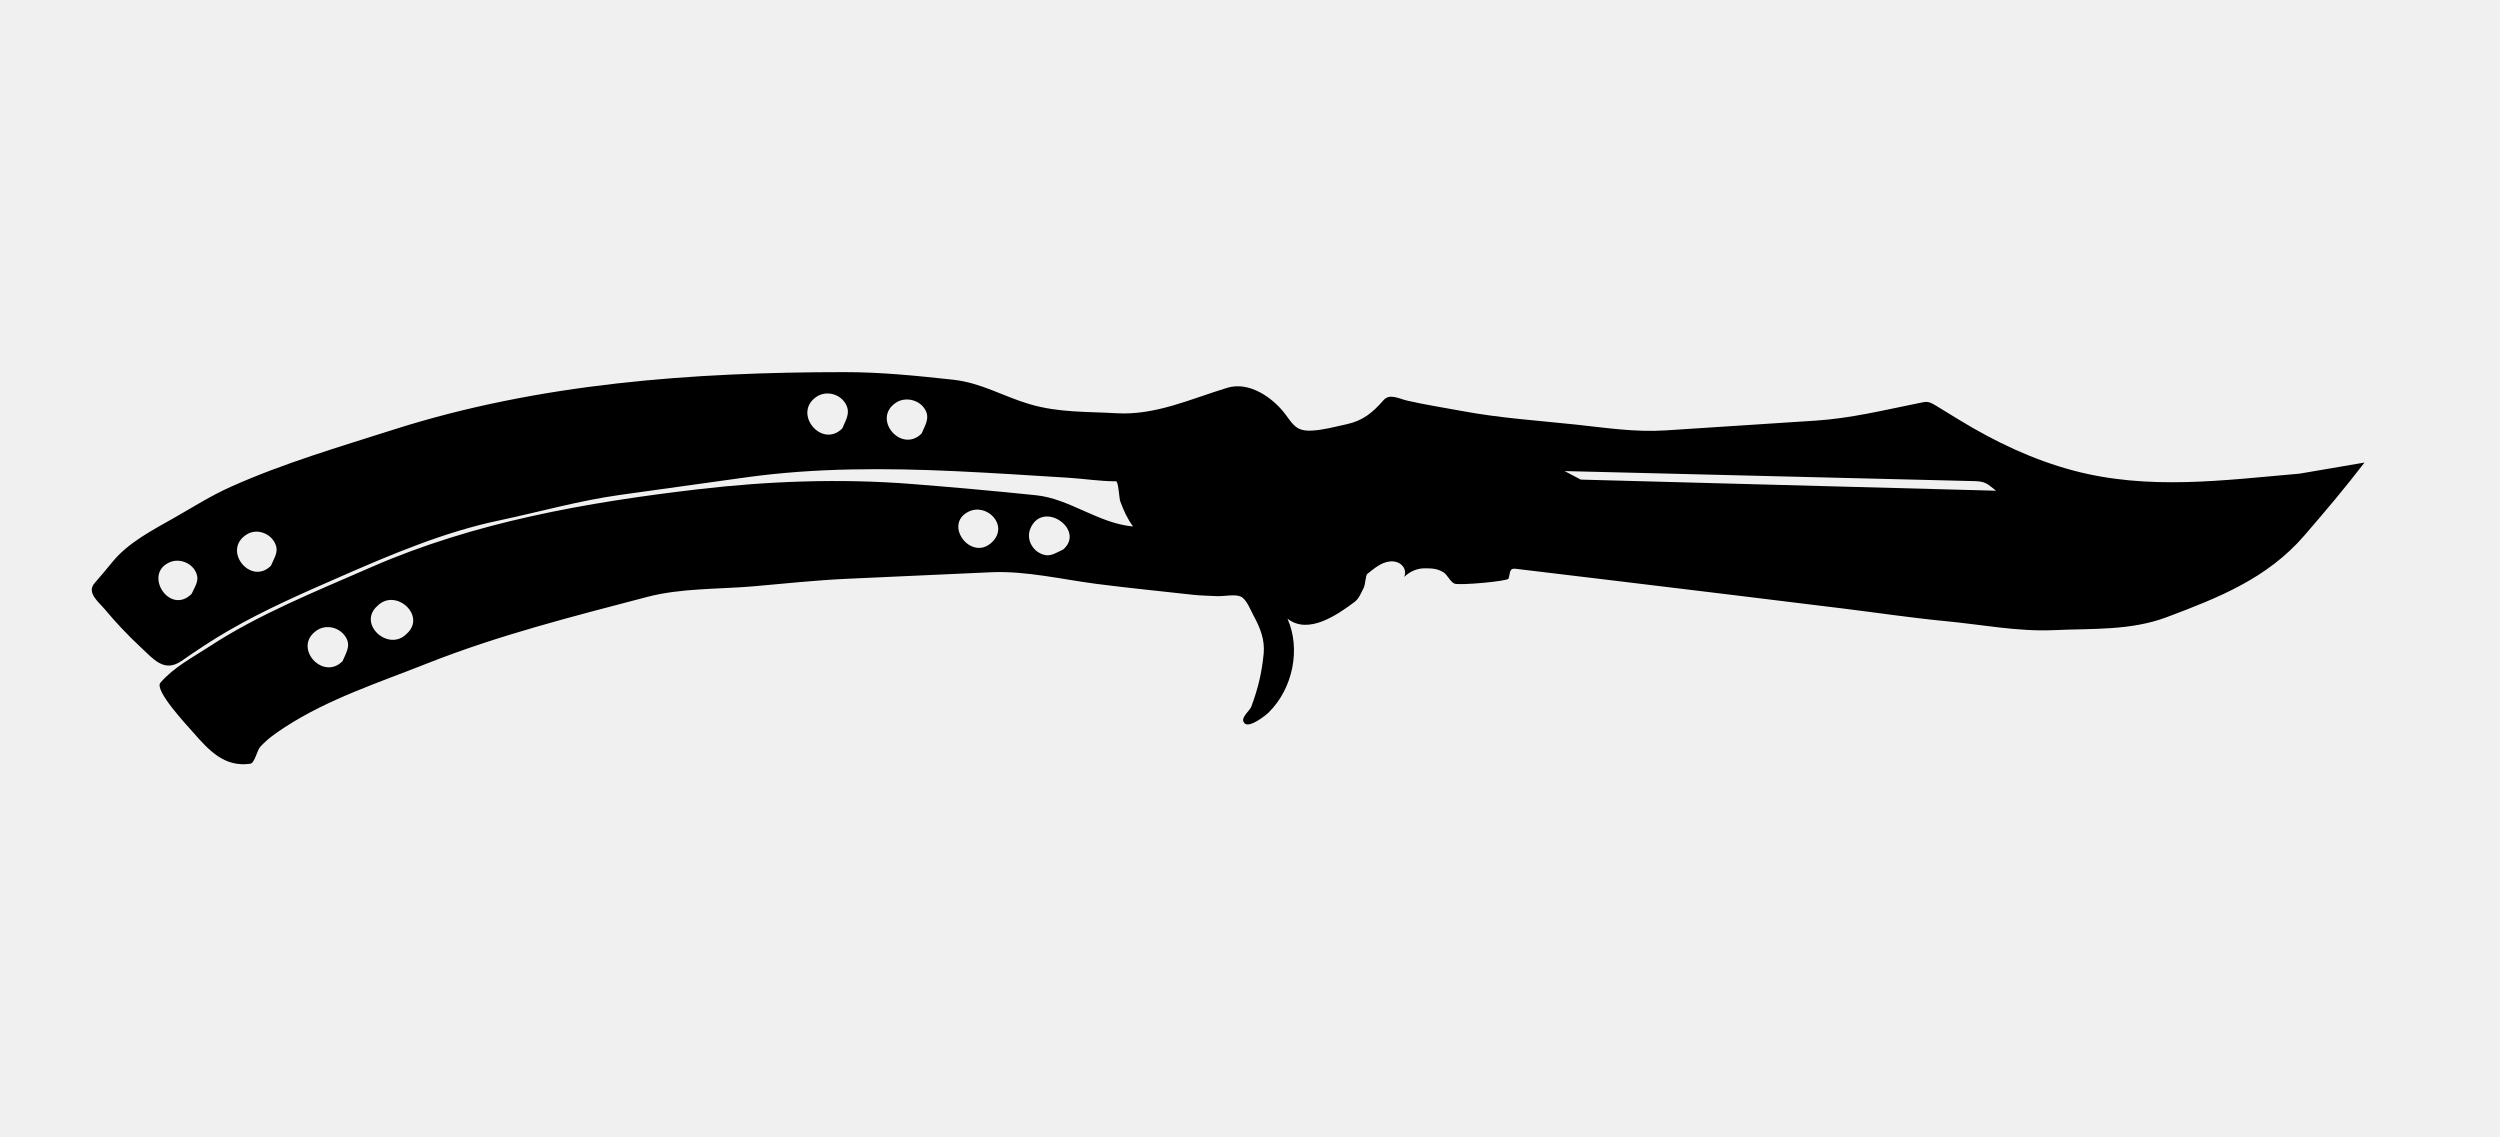
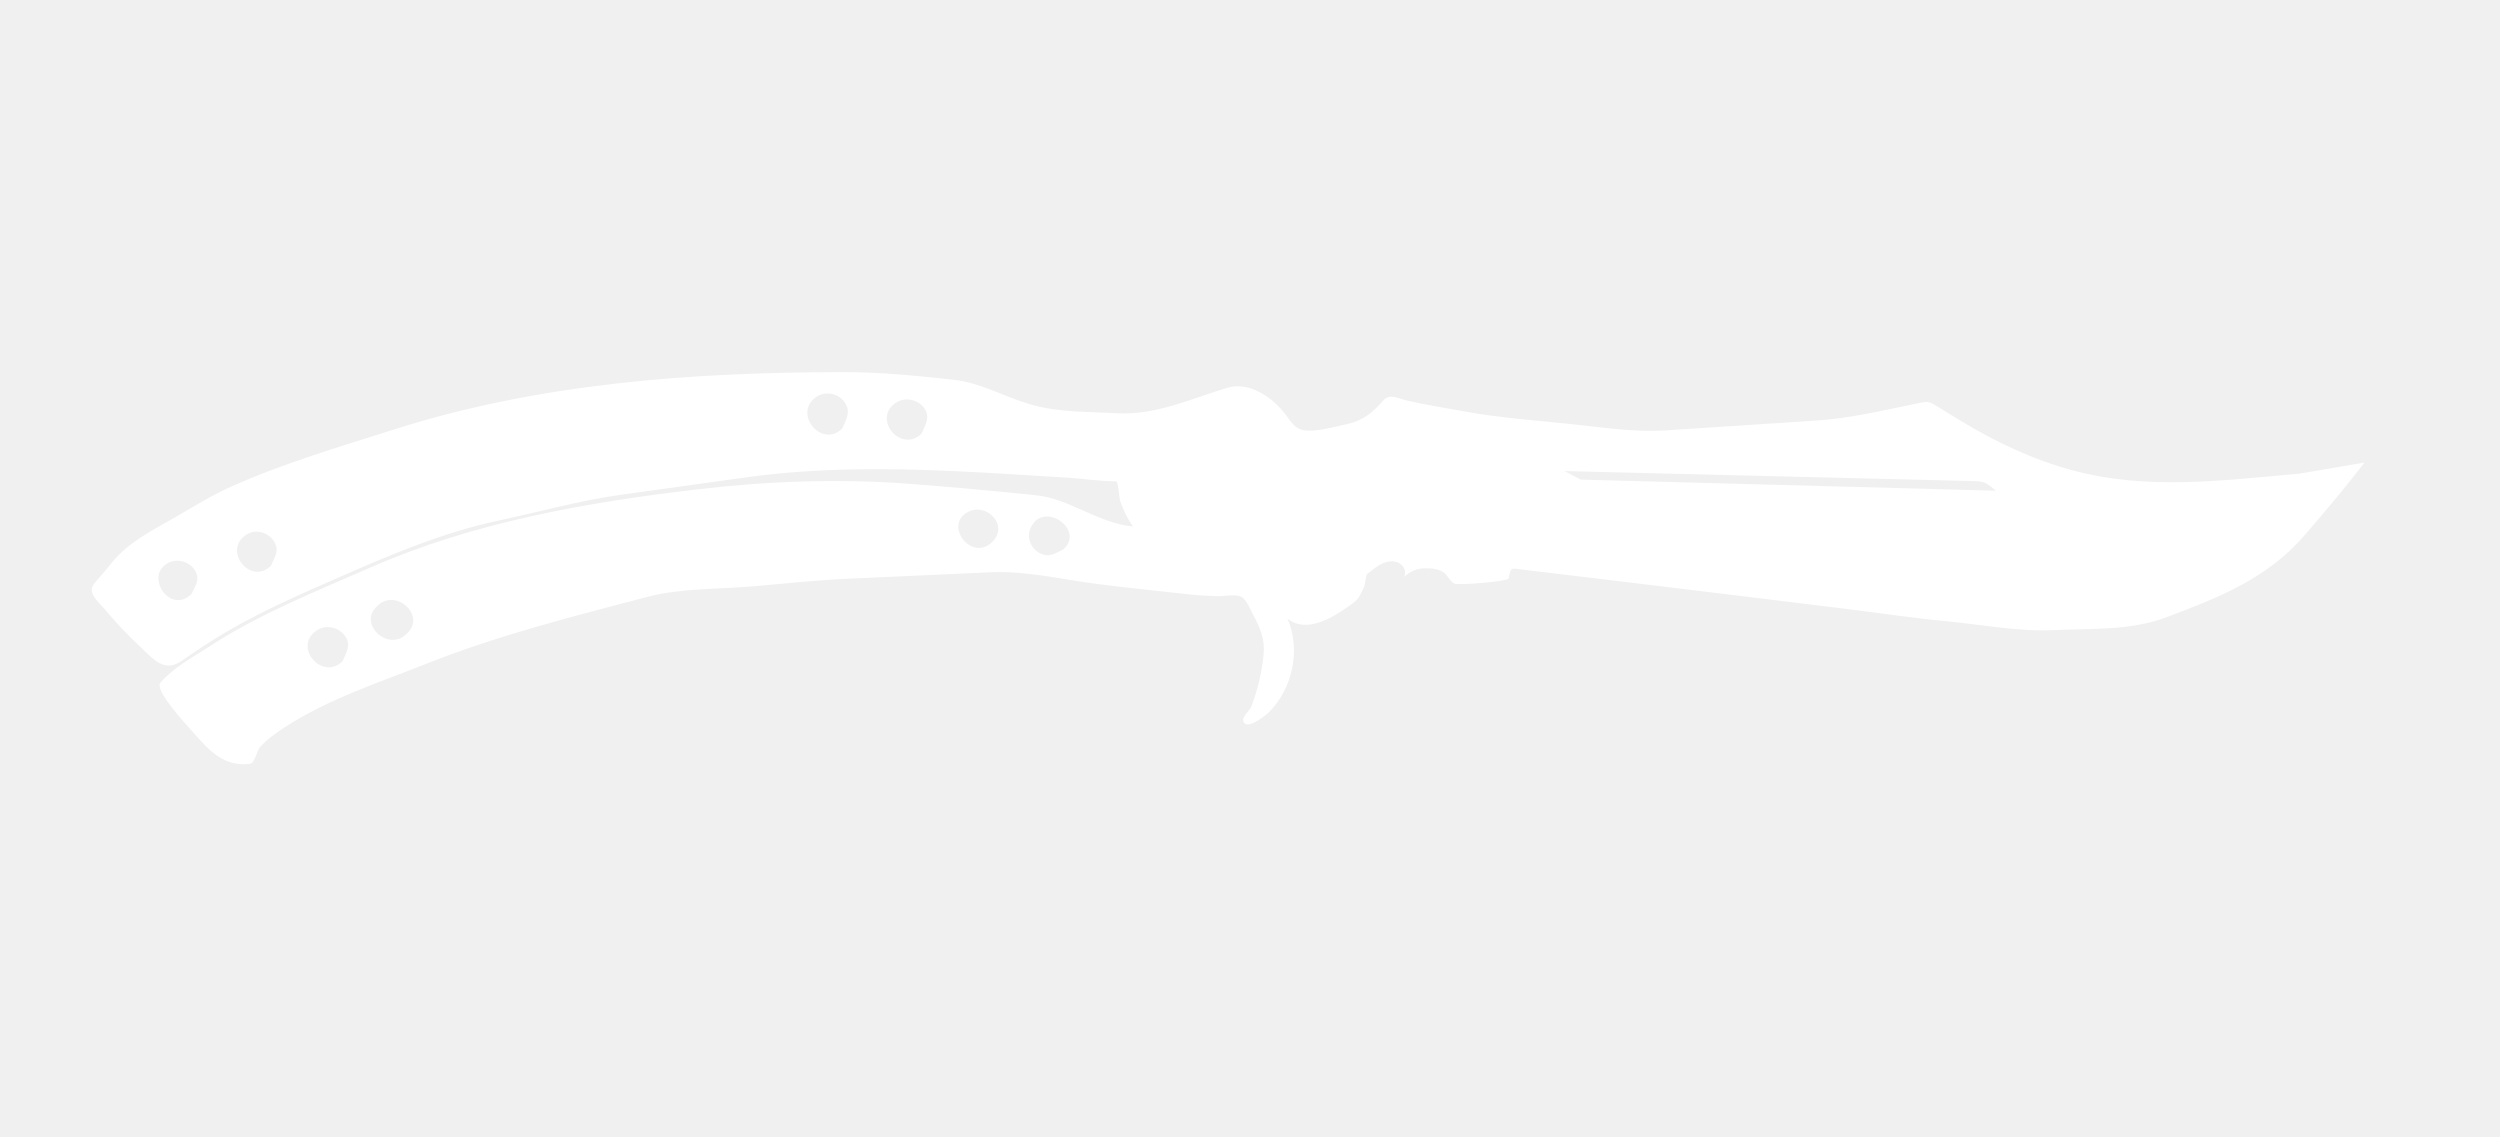
<svg xmlns="http://www.w3.org/2000/svg" version="1.1" x="0px" y="0px" width="88px" height="40px" viewBox="0.77 0 88 40" enable-background="new 0.77 0 88 40" xml:space="preserve">
  <defs>
</defs>
-   <path d="M81.719,16.672c-2.687,0.233-5.324,0.597-7.978-0.112c-1.418-0.379-2.739-1.008-3.988-1.769  c-0.284-0.174-0.567-0.348-0.852-0.521c-0.28-0.169-0.324-0.133-0.644-0.069c-1.189,0.24-2.353,0.525-3.563,0.604  c-1.765,0.115-3.53,0.23-5.295,0.345c-1.07,0.07-2.102-0.092-3.17-0.206c-1.321-0.141-2.658-0.227-3.964-0.471  c-0.65-0.122-1.31-0.221-1.953-0.369c-0.313-0.072-0.624-0.267-0.846-0.013c-0.38,0.435-0.724,0.72-1.298,0.843  c-0.399,0.085-0.806,0.201-1.215,0.223c-0.551,0.029-0.657-0.198-0.946-0.584c-0.434-0.575-1.26-1.158-2.035-0.923  c-1.293,0.392-2.531,0.977-3.908,0.896c-1.048-0.062-2.021-0.016-3.053-0.32c-0.938-0.277-1.703-0.752-2.689-0.86  c-1.288-0.139-2.527-0.267-3.82-0.267c-5.349,0-10.757,0.391-15.877,2.023c-1.929,0.615-3.891,1.188-5.739,2.017  c-0.679,0.304-1.313,0.704-1.958,1.073c-0.768,0.438-1.632,0.874-2.198,1.566c-0.209,0.255-0.42,0.506-0.636,0.755  c-0.287,0.332,0.16,0.667,0.373,0.923c0.388,0.465,0.81,0.912,1.253,1.324c0.452,0.421,0.83,0.907,1.437,0.487  c0.543-0.375,1.075-0.732,1.645-1.062c1.289-0.745,2.607-1.318,3.974-1.916c1.783-0.78,3.63-1.561,5.54-1.964  c1.413-0.299,2.843-0.704,4.272-0.903c1.484-0.207,2.968-0.414,4.451-0.62c2.427-0.338,4.933-0.33,7.374-0.216  c1.318,0.062,2.635,0.147,3.953,0.23c0.56,0.035,1.127,0.126,1.688,0.126c0.086,0,0.11,0.603,0.15,0.709  c0.129,0.338,0.238,0.59,0.449,0.881c-1.228-0.112-2.227-0.977-3.418-1.1c-1.468-0.151-2.932-0.283-4.403-0.398  c-2.473-0.194-5.024-0.1-7.486,0.188c-3.924,0.459-7.89,1.155-11.532,2.752c-1.91,0.838-3.916,1.634-5.664,2.777  c-0.606,0.396-1.261,0.73-1.734,1.282c-0.226,0.263,0.947,1.511,1.147,1.74c0.571,0.651,1.106,1.24,2.021,1.11  c0.148-0.021,0.241-0.482,0.344-0.592c0.27-0.292,0.531-0.472,0.866-0.691c1.518-0.993,3.337-1.583,5.018-2.249  c2.513-0.996,5.138-1.656,7.749-2.342c1.178-0.309,2.509-0.266,3.718-0.37c1.104-0.095,2.207-0.216,3.313-0.266  c1.688-0.077,3.374-0.153,5.062-0.23c1.228-0.055,2.497,0.252,3.713,0.41c1.125,0.145,2.256,0.255,3.384,0.382  c0.28,0.031,0.565,0.033,0.848,0.049c0.24,0.013,0.635-0.077,0.838,0.012c0.211,0.091,0.355,0.481,0.451,0.66  c0.24,0.44,0.411,0.86,0.363,1.359c-0.071,0.695-0.194,1.201-0.434,1.858c-0.058,0.159-0.432,0.417-0.229,0.595  c0.178,0.157,0.743-0.293,0.84-0.39c0.846-0.834,1.139-2.225,0.661-3.302c0.735,0.584,1.764-0.144,2.351-0.579  c0.171-0.126,0.234-0.316,0.332-0.504c0.061-0.114,0.062-0.442,0.131-0.495c0.24-0.185,0.472-0.399,0.789-0.435  c0.34-0.038,0.628,0.214,0.509,0.542c0.194-0.187,0.447-0.3,0.712-0.3c0.245,0,0.432,0.003,0.656,0.133  c0.152,0.088,0.252,0.351,0.402,0.407c0.178,0.066,1.872-0.083,1.9-0.179c0.062-0.2,0.024-0.372,0.237-0.346  c0.266,0.032,0.53,0.063,0.794,0.095c0.899,0.108,1.797,0.216,2.697,0.324c2.685,0.323,5.367,0.651,8.051,0.981  c1.209,0.149,2.42,0.332,3.632,0.447c1.238,0.118,2.53,0.371,3.775,0.314c1.356-0.062,2.705,0.024,3.983-0.457  c1.822-0.686,3.534-1.358,4.845-2.876c0.729-0.843,1.438-1.682,2.115-2.566C83.239,16.412,82.479,16.542,81.719,16.672  L81.719,16.672z M7.515,20.904c-0.778,0.778-1.727-0.719-0.759-1.118c0.383-0.158,0.874,0.079,0.955,0.495  C7.753,20.497,7.599,20.712,7.515,20.904C7.374,21.044,7.515,20.904,7.515,20.904z M10.307,19.914  c-0.716,0.716-1.741-0.561-0.844-1.107c0.383-0.234,0.91-0.002,1.029,0.424C10.559,19.464,10.394,19.702,10.307,19.914  C10.166,20.054,10.307,19.914,10.307,19.914z M30.418,15.081c-0.724,0.724-1.76-0.537-0.91-1.113  c0.369-0.25,0.898-0.084,1.067,0.325C30.693,14.58,30.526,14.817,30.418,15.081C30.277,15.221,30.418,15.081,30.418,15.081z   M33.21,15.261c-0.711,0.71-1.757-0.508-0.91-1.082c0.354-0.241,0.894-0.095,1.067,0.302C33.489,14.759,33.315,15.004,33.21,15.261  C33.069,15.401,33.21,15.261,33.21,15.261z M12.827,23.275c-0.705,0.706-1.767-0.502-0.909-1.083  c0.342-0.232,0.815-0.107,1.026,0.239C13.13,22.736,12.946,22.987,12.827,23.275C12.688,23.416,12.827,23.275,12.827,23.275z   M15.079,22.315c-0.644,0.644-1.74-0.363-1.021-0.99C14.699,20.682,15.801,21.682,15.079,22.315  C14.938,22.455,15.238,22.175,15.079,22.315z M35.701,19.073c-0.729,0.729-1.747-0.608-0.841-1.061  C35.506,17.69,36.287,18.488,35.701,19.073C35.562,19.213,35.841,18.933,35.701,19.073z M38.192,19.344  c-0.193,0.084-0.408,0.238-0.624,0.196c-0.425-0.08-0.702-0.542-0.524-0.947C37.486,17.585,38.994,18.655,38.192,19.344  C38.192,19.344,38.332,19.223,38.192,19.344z M56.413,16.882c-0.19-0.1-0.38-0.2-0.569-0.3c2.601,0.064,5.2,0.127,7.803,0.191  c1.702,0.042,3.407,0.083,5.11,0.125c0.501,0.012,1.003,0.024,1.504,0.037c0.386,0.01,0.433,0.073,0.771,0.338  C66.159,17.142,61.286,17.012,56.413,16.882L56.413,16.882z" />
+   <path fill="#ffffff" d="M81.719,16.672c-2.687,0.233-5.324,0.597-7.978-0.112c-1.418-0.379-2.739-1.008-3.988-1.769  c-0.284-0.174-0.567-0.348-0.852-0.521c-0.28-0.169-0.324-0.133-0.644-0.069c-1.189,0.24-2.353,0.525-3.563,0.604  c-1.765,0.115-3.53,0.23-5.295,0.345c-1.07,0.07-2.102-0.092-3.17-0.206c-1.321-0.141-2.658-0.227-3.964-0.471  c-0.65-0.122-1.31-0.221-1.953-0.369c-0.313-0.072-0.624-0.267-0.846-0.013c-0.38,0.435-0.724,0.72-1.298,0.843  c-0.399,0.085-0.806,0.201-1.215,0.223c-0.551,0.029-0.657-0.198-0.946-0.584c-0.434-0.575-1.26-1.158-2.035-0.923  c-1.293,0.392-2.531,0.977-3.908,0.896c-1.048-0.062-2.021-0.016-3.053-0.32c-0.938-0.277-1.703-0.752-2.689-0.86  c-1.288-0.139-2.527-0.267-3.82-0.267c-5.349,0-10.757,0.391-15.877,2.023c-1.929,0.615-3.891,1.188-5.739,2.017  c-0.679,0.304-1.313,0.704-1.958,1.073c-0.768,0.438-1.632,0.874-2.198,1.566c-0.209,0.255-0.42,0.506-0.636,0.755  c-0.287,0.332,0.16,0.667,0.373,0.923c0.388,0.465,0.81,0.912,1.253,1.324c0.452,0.421,0.83,0.907,1.437,0.487  c0.543-0.375,1.075-0.732,1.645-1.062c1.289-0.745,2.607-1.318,3.974-1.916c1.783-0.78,3.63-1.561,5.54-1.964  c1.413-0.299,2.843-0.704,4.272-0.903c1.484-0.207,2.968-0.414,4.451-0.62c2.427-0.338,4.933-0.33,7.374-0.216  c1.318,0.062,2.635,0.147,3.953,0.23c0.56,0.035,1.127,0.126,1.688,0.126c0.086,0,0.11,0.603,0.15,0.709  c0.129,0.338,0.238,0.59,0.449,0.881c-1.228-0.112-2.227-0.977-3.418-1.1c-1.468-0.151-2.932-0.283-4.403-0.398  c-2.473-0.194-5.024-0.1-7.486,0.188c-3.924,0.459-7.89,1.155-11.532,2.752c-1.91,0.838-3.916,1.634-5.664,2.777  c-0.606,0.396-1.261,0.73-1.734,1.282c-0.226,0.263,0.947,1.511,1.147,1.74c0.571,0.651,1.106,1.24,2.021,1.11  c0.148-0.021,0.241-0.482,0.344-0.592c0.27-0.292,0.531-0.472,0.866-0.691c1.518-0.993,3.337-1.583,5.018-2.249  c2.513-0.996,5.138-1.656,7.749-2.342c1.178-0.309,2.509-0.266,3.718-0.37c1.104-0.095,2.207-0.216,3.313-0.266  c1.688-0.077,3.374-0.153,5.062-0.23c1.228-0.055,2.497,0.252,3.713,0.41c1.125,0.145,2.256,0.255,3.384,0.382  c0.28,0.031,0.565,0.033,0.848,0.049c0.24,0.013,0.635-0.077,0.838,0.012c0.211,0.091,0.355,0.481,0.451,0.66  c0.24,0.44,0.411,0.86,0.363,1.359c-0.071,0.695-0.194,1.201-0.434,1.858c-0.058,0.159-0.432,0.417-0.229,0.595  c0.178,0.157,0.743-0.293,0.84-0.39c0.846-0.834,1.139-2.225,0.661-3.302c0.735,0.584,1.764-0.144,2.351-0.579  c0.171-0.126,0.234-0.316,0.332-0.504c0.061-0.114,0.062-0.442,0.131-0.495c0.24-0.185,0.472-0.399,0.789-0.435  c0.34-0.038,0.628,0.214,0.509,0.542c0.194-0.187,0.447-0.3,0.712-0.3c0.245,0,0.432,0.003,0.656,0.133  c0.152,0.088,0.252,0.351,0.402,0.407c0.178,0.066,1.872-0.083,1.9-0.179c0.062-0.2,0.024-0.372,0.237-0.346  c0.266,0.032,0.53,0.063,0.794,0.095c0.899,0.108,1.797,0.216,2.697,0.324c2.685,0.323,5.367,0.651,8.051,0.981  c1.209,0.149,2.42,0.332,3.632,0.447c1.238,0.118,2.53,0.371,3.775,0.314c1.356-0.062,2.705,0.024,3.983-0.457  c1.822-0.686,3.534-1.358,4.845-2.876c0.729-0.843,1.438-1.682,2.115-2.566C83.239,16.412,82.479,16.542,81.719,16.672  L81.719,16.672z M7.515,20.904c-0.778,0.778-1.727-0.719-0.759-1.118c0.383-0.158,0.874,0.079,0.955,0.495  C7.753,20.497,7.599,20.712,7.515,20.904C7.374,21.044,7.515,20.904,7.515,20.904z M10.307,19.914  c-0.716,0.716-1.741-0.561-0.844-1.107c0.383-0.234,0.91-0.002,1.029,0.424C10.559,19.464,10.394,19.702,10.307,19.914  C10.166,20.054,10.307,19.914,10.307,19.914z M30.418,15.081c-0.724,0.724-1.76-0.537-0.91-1.113  c0.369-0.25,0.898-0.084,1.067,0.325C30.693,14.58,30.526,14.817,30.418,15.081C30.277,15.221,30.418,15.081,30.418,15.081z   M33.21,15.261c-0.711,0.71-1.757-0.508-0.91-1.082c0.354-0.241,0.894-0.095,1.067,0.302C33.489,14.759,33.315,15.004,33.21,15.261  C33.069,15.401,33.21,15.261,33.21,15.261z M12.827,23.275c-0.705,0.706-1.767-0.502-0.909-1.083  c0.342-0.232,0.815-0.107,1.026,0.239C13.13,22.736,12.946,22.987,12.827,23.275C12.688,23.416,12.827,23.275,12.827,23.275z   M15.079,22.315c-0.644,0.644-1.74-0.363-1.021-0.99C14.699,20.682,15.801,21.682,15.079,22.315  C14.938,22.455,15.238,22.175,15.079,22.315z M35.701,19.073c-0.729,0.729-1.747-0.608-0.841-1.061  C35.506,17.69,36.287,18.488,35.701,19.073C35.562,19.213,35.841,18.933,35.701,19.073z M38.192,19.344  c-0.193,0.084-0.408,0.238-0.624,0.196c-0.425-0.08-0.702-0.542-0.524-0.947C37.486,17.585,38.994,18.655,38.192,19.344  C38.192,19.344,38.332,19.223,38.192,19.344z M56.413,16.882c-0.19-0.1-0.38-0.2-0.569-0.3c2.601,0.064,5.2,0.127,7.803,0.191  c1.702,0.042,3.407,0.083,5.11,0.125c0.501,0.012,1.003,0.024,1.504,0.037c0.386,0.01,0.433,0.073,0.771,0.338  C66.159,17.142,61.286,17.012,56.413,16.882L56.413,16.882z" />
  <rect id="sliceCopy_x5F_15_1_" x="88" fill="none" width="88.001" height="40" />
  <rect id="sliceCopy_x5F_14_1_" fill="none" width="88" height="40" />
</svg>
